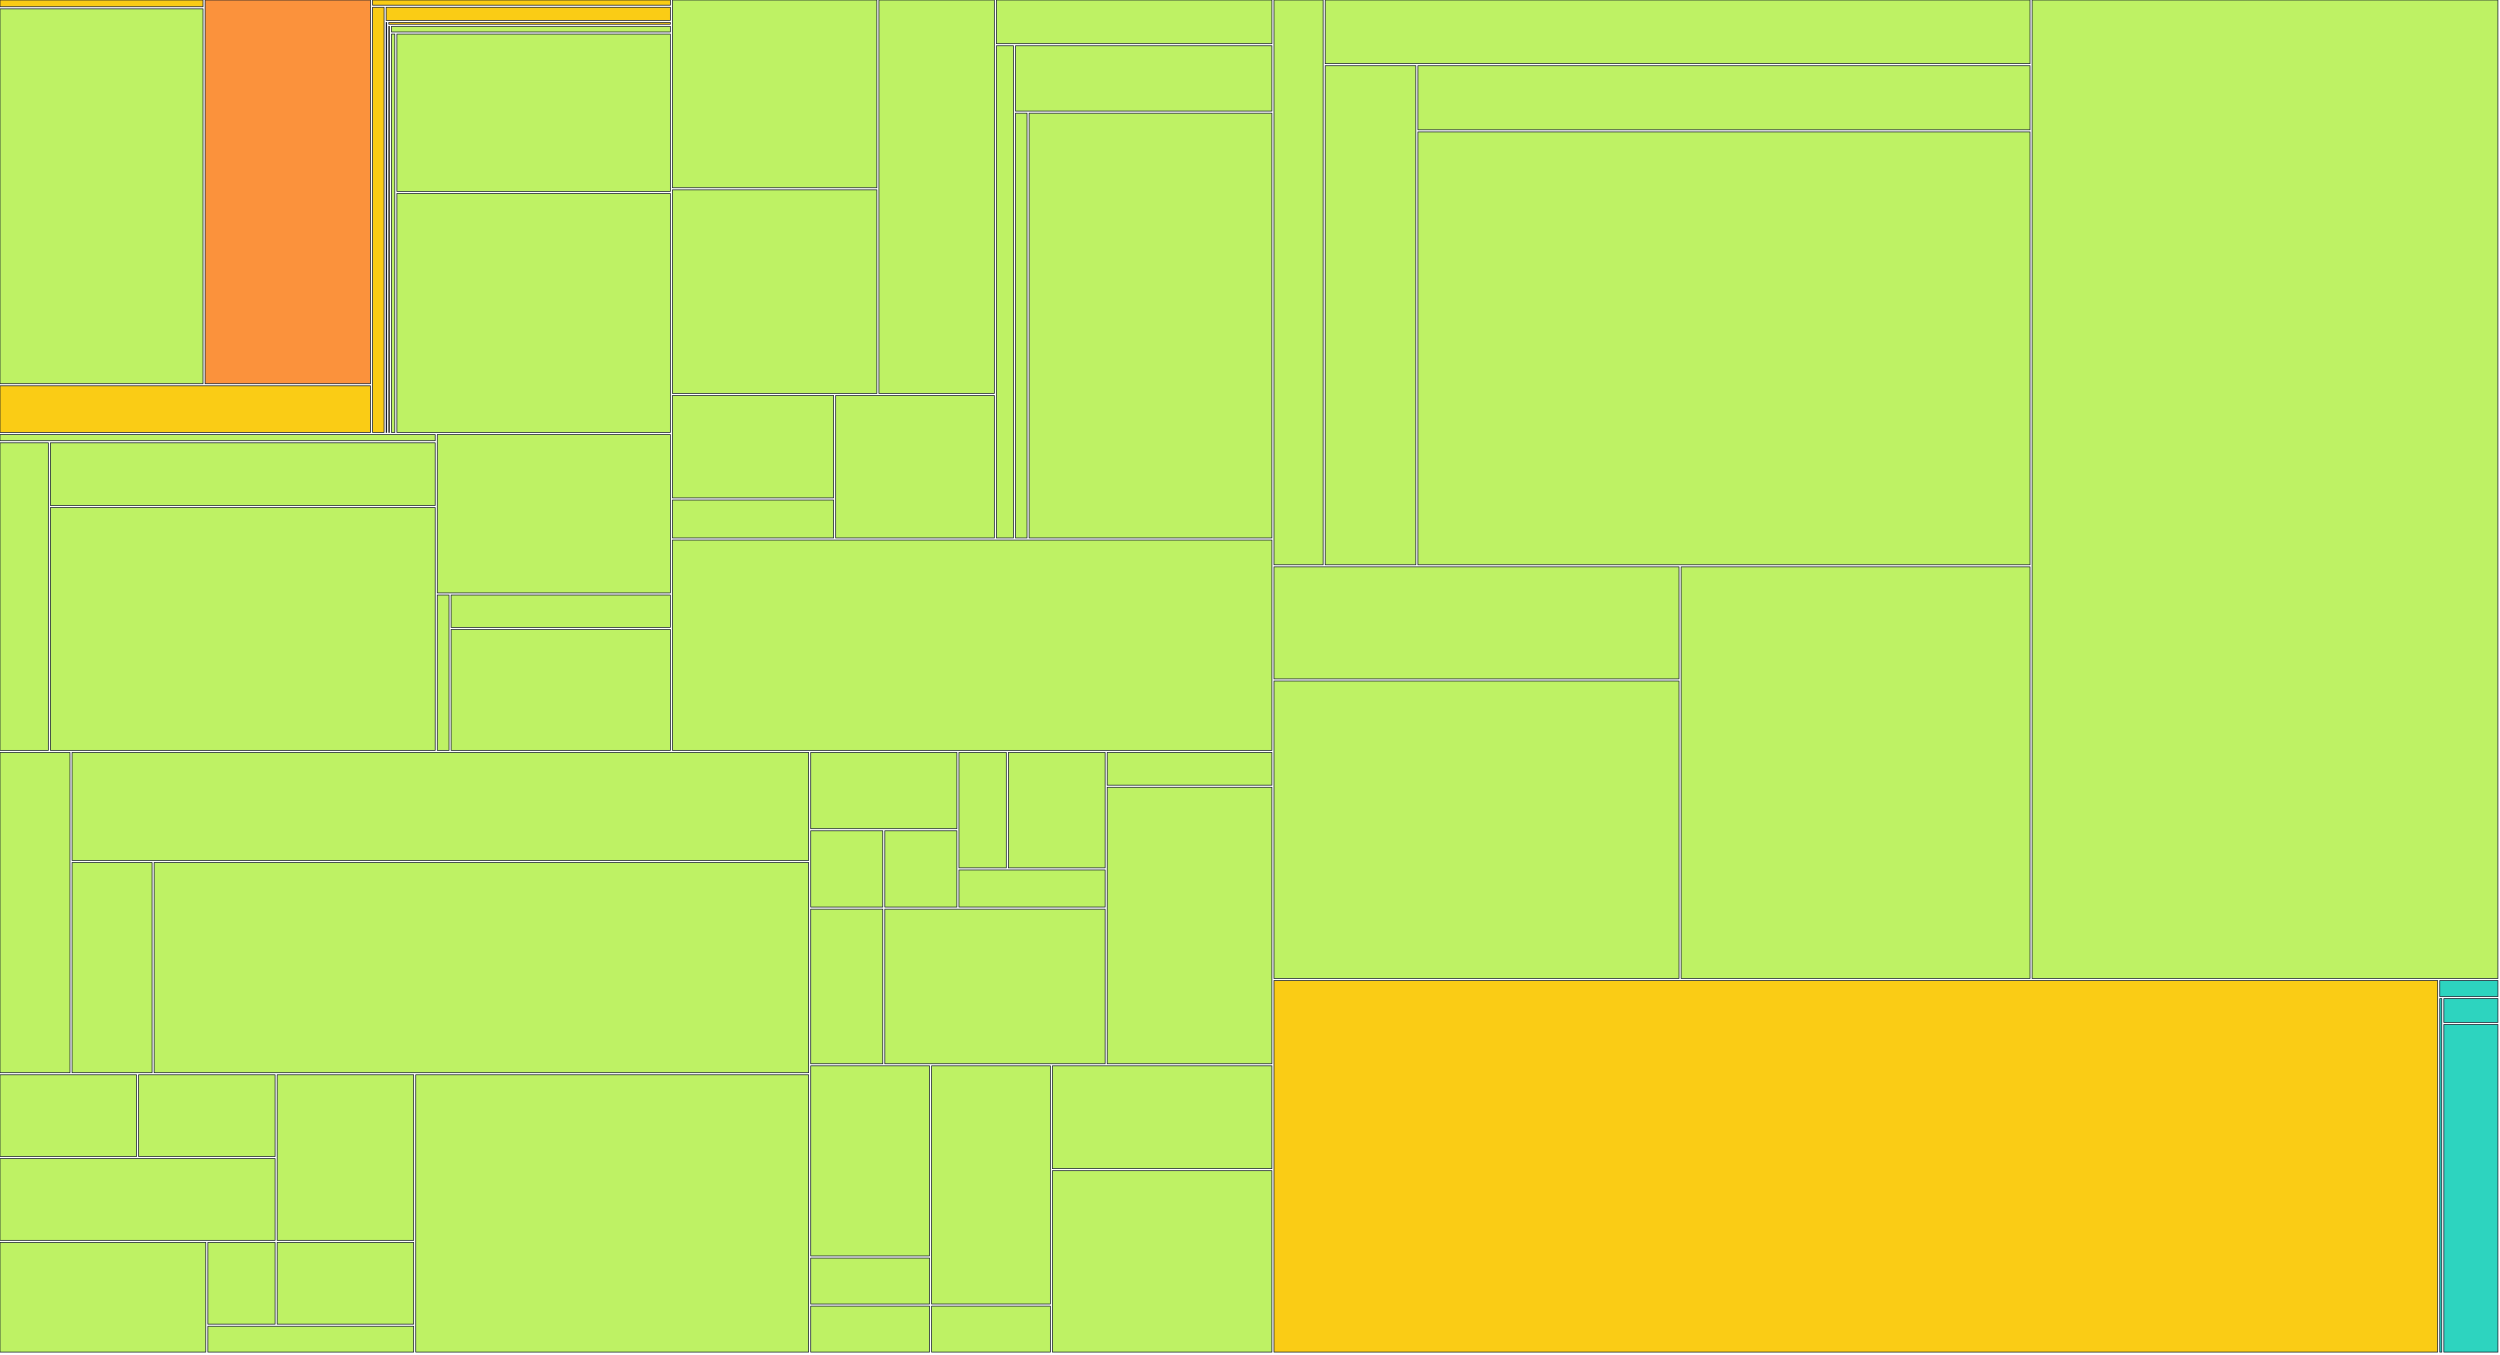
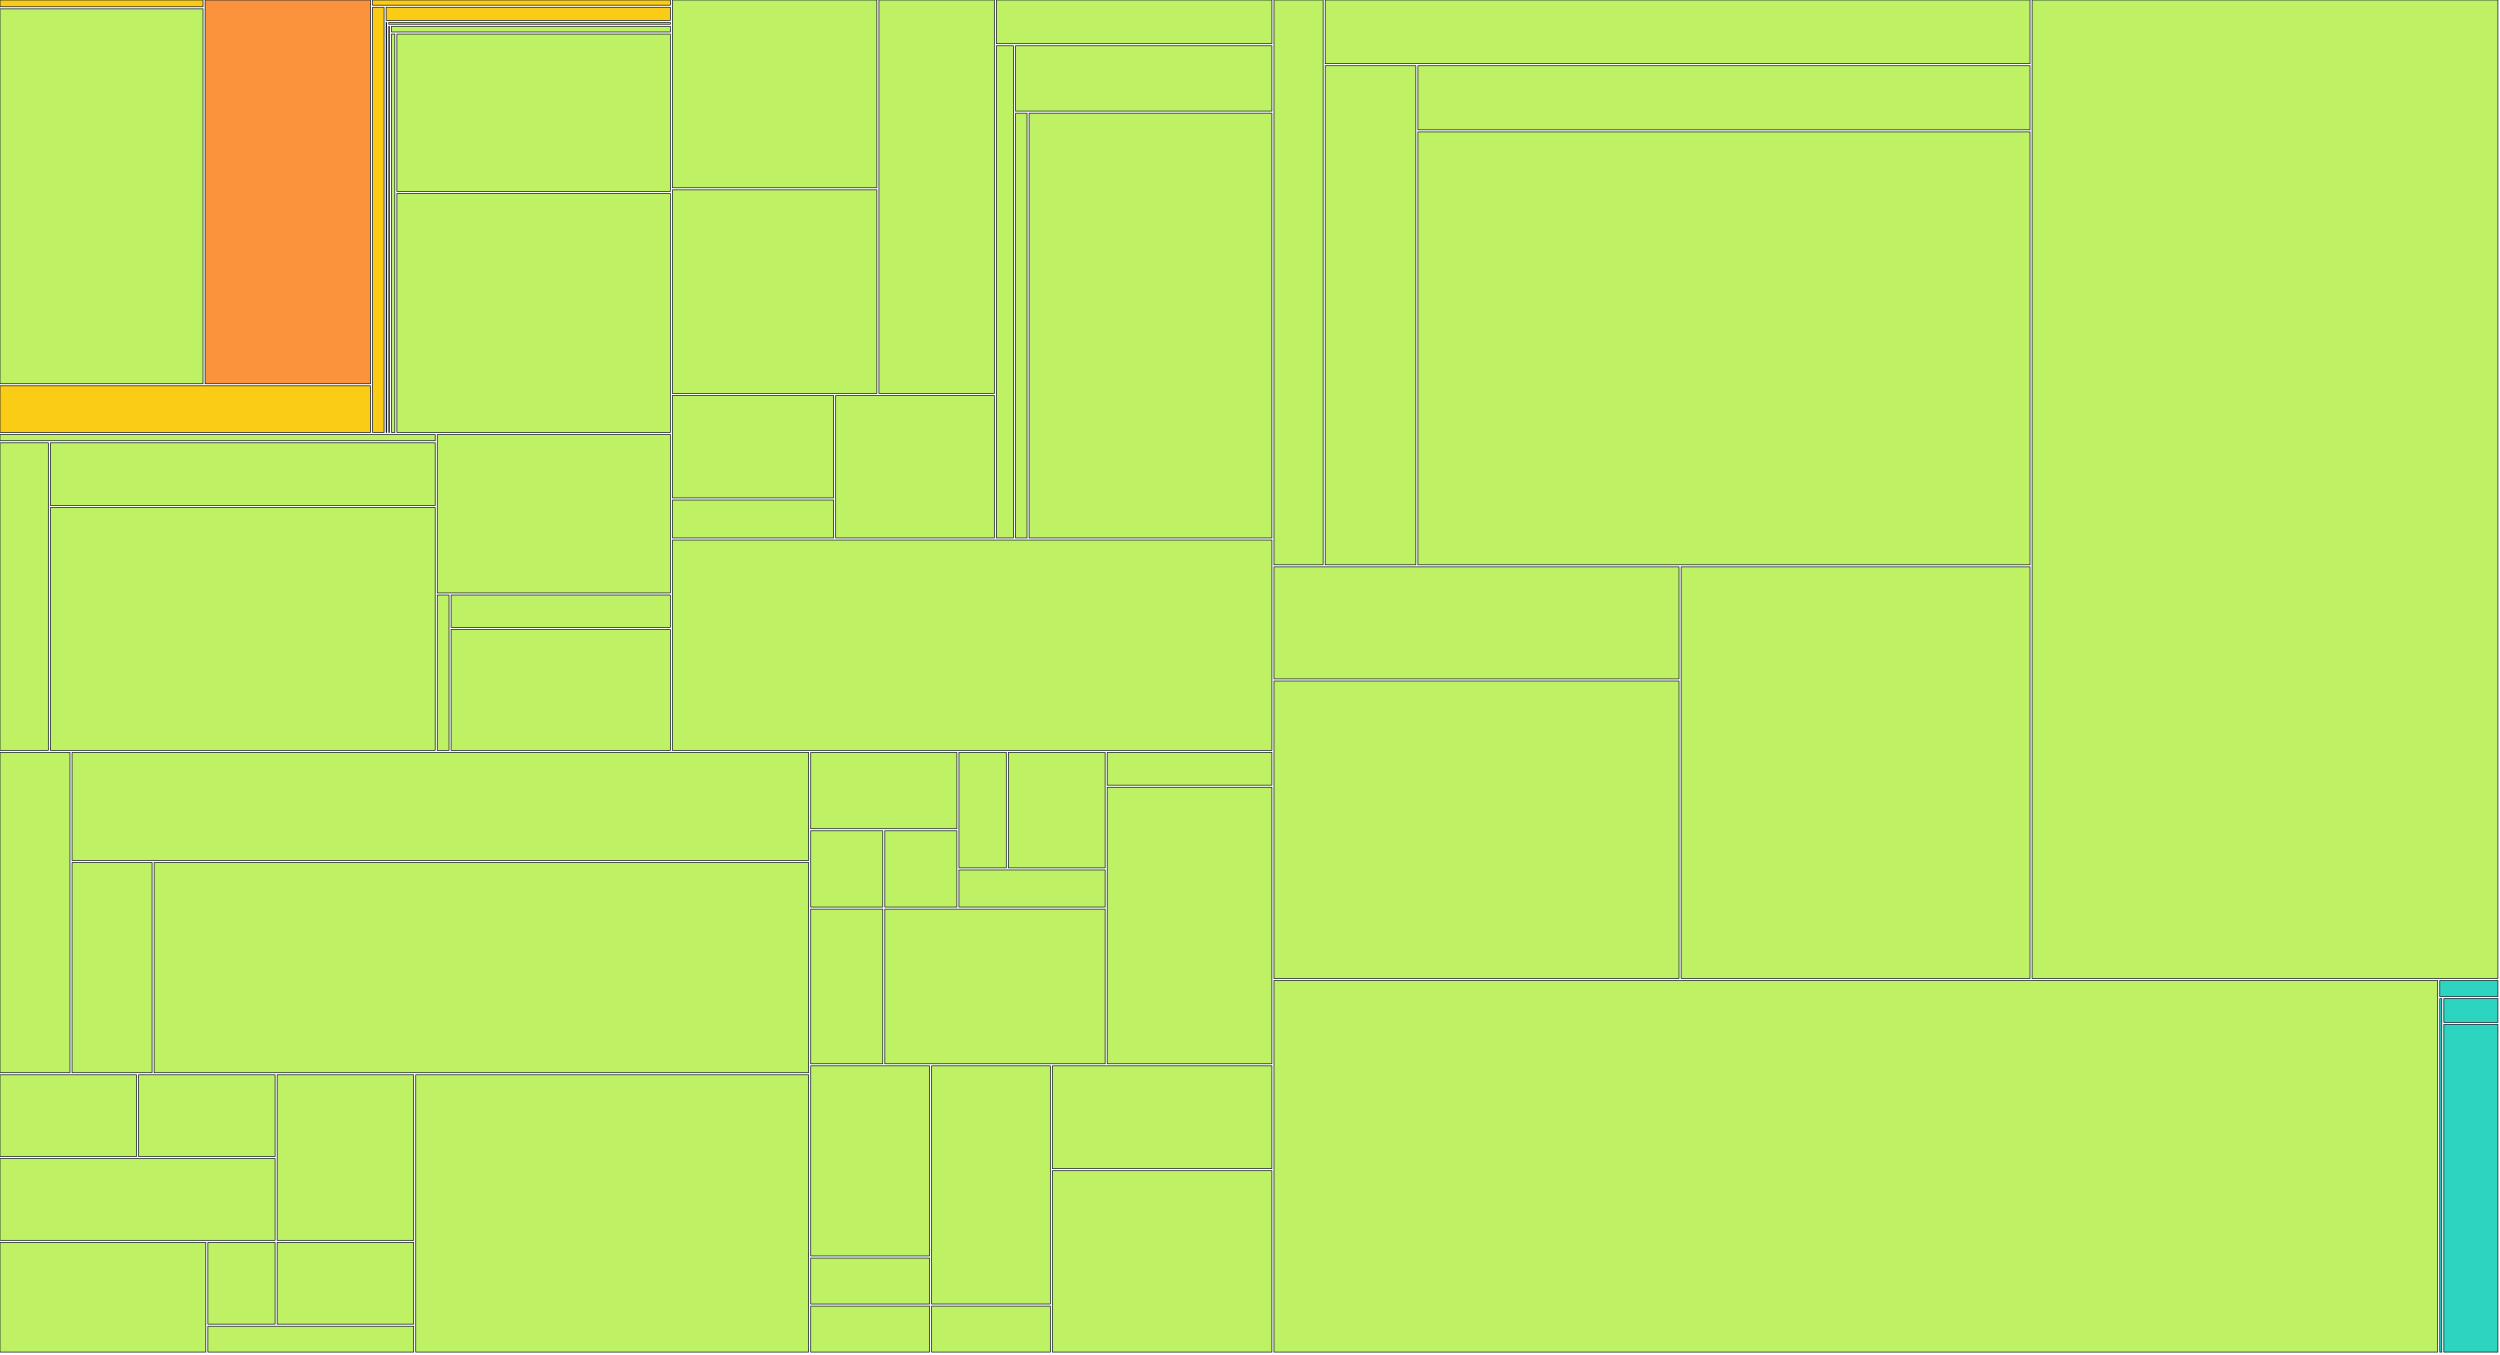
<svg xmlns="http://www.w3.org/2000/svg" width="1200" height="650" viewBox="0 0 1200 650">
  <g>
    <rect x="0.00" y="0.00" width="97.45" height="3.25" fill="#facc15" stroke="#111827" stroke-width="0.35" />
  </g>
  <g>
    <rect x="0.00" y="4.25" width="97.45" height="179.94" fill="#bef264" stroke="#111827" stroke-width="0.35" />
  </g>
  <g>
    <rect x="98.45" y="0.00" width="79.38" height="184.19" fill="#fb923c" stroke="#111827" stroke-width="0.35" />
  </g>
  <g>
    <rect x="0.00" y="185.19" width="177.83" height="22.38" fill="#facc15" stroke="#111827" stroke-width="0.35" />
  </g>
  <g>
    <rect x="178.83" y="0.00" width="142.95" height="2.49" fill="#facc15" stroke="#111827" stroke-width="0.35" />
  </g>
  <g>
    <rect x="178.83" y="3.49" width="5.52" height="204.08" fill="#facc15" stroke="#111827" stroke-width="0.35" />
  </g>
  <g>
    <rect x="185.35" y="3.49" width="136.42" height="6.30" fill="#facc15" stroke="#111827" stroke-width="0.35" />
  </g>
  <g>
    <rect x="185.35" y="10.79" width="0.27" height="196.78" fill="#facc15" stroke="#111827" stroke-width="0.35" />
  </g>
  <g>
    <rect x="186.62" y="10.79" width="135.15" height="0.84" fill="#facc15" stroke="#111827" stroke-width="0.35" />
  </g>
  <g>
    <rect x="186.62" y="12.63" width="0.28" height="194.94" fill="#facc15" stroke="#111827" stroke-width="0.35" />
  </g>
  <g>
    <rect x="187.90" y="12.63" width="133.87" height="2.72" fill="#bef264" stroke="#111827" stroke-width="0.35" />
  </g>
  <g>
    <rect x="187.90" y="16.35" width="1.61" height="191.22" fill="#bef264" stroke="#111827" stroke-width="0.35" />
  </g>
  <g>
    <rect x="190.51" y="16.35" width="131.26" height="75.51" fill="#bef264" stroke="#111827" stroke-width="0.35" />
  </g>
  <g>
    <rect x="190.51" y="92.86" width="131.26" height="114.71" fill="#bef264" stroke="#111827" stroke-width="0.35" />
  </g>
  <g>
    <rect x="0.00" y="208.57" width="208.89" height="2.98" fill="#bef264" stroke="#111827" stroke-width="0.35" />
  </g>
  <g>
    <rect x="0.00" y="212.55" width="23.20" height="147.62" fill="#bef264" stroke="#111827" stroke-width="0.35" />
  </g>
  <g>
    <rect x="24.20" y="212.55" width="184.69" height="30.08" fill="#bef264" stroke="#111827" stroke-width="0.35" />
  </g>
  <g>
    <rect x="24.20" y="243.63" width="184.69" height="116.54" fill="#bef264" stroke="#111827" stroke-width="0.35" />
  </g>
  <g>
    <rect x="209.89" y="208.57" width="111.89" height="76.04" fill="#bef264" stroke="#111827" stroke-width="0.35" />
  </g>
  <g>
    <rect x="209.89" y="285.61" width="5.64" height="74.56" fill="#bef264" stroke="#111827" stroke-width="0.35" />
  </g>
  <g>
    <rect x="216.53" y="285.61" width="105.25" height="15.53" fill="#bef264" stroke="#111827" stroke-width="0.35" />
  </g>
  <g>
    <rect x="216.53" y="302.14" width="105.25" height="58.03" fill="#bef264" stroke="#111827" stroke-width="0.35" />
  </g>
  <g>
    <rect x="322.78" y="0.00" width="98.11" height="90.13" fill="#bef264" stroke="#111827" stroke-width="0.35" />
  </g>
  <g>
    <rect x="322.78" y="91.13" width="98.11" height="97.72" fill="#bef264" stroke="#111827" stroke-width="0.35" />
  </g>
  <g>
    <rect x="421.89" y="0.00" width="55.39" height="188.84" fill="#bef264" stroke="#111827" stroke-width="0.35" />
  </g>
  <g>
    <rect x="322.78" y="189.84" width="77.35" height="49.16" fill="#bef264" stroke="#111827" stroke-width="0.35" />
  </g>
  <g>
    <rect x="322.78" y="240.01" width="77.35" height="18.21" fill="#bef264" stroke="#111827" stroke-width="0.35" />
  </g>
  <g>
    <rect x="401.13" y="189.84" width="76.15" height="68.38" fill="#bef264" stroke="#111827" stroke-width="0.35" />
  </g>
  <g>
    <rect x="478.28" y="0.00" width="132.24" height="20.97" fill="#bef264" stroke="#111827" stroke-width="0.35" />
  </g>
  <g>
    <rect x="478.28" y="21.97" width="8.16" height="236.25" fill="#bef264" stroke="#111827" stroke-width="0.35" />
  </g>
  <g>
    <rect x="487.44" y="21.97" width="123.07" height="31.35" fill="#bef264" stroke="#111827" stroke-width="0.35" />
  </g>
  <g>
    <rect x="487.44" y="54.32" width="5.53" height="203.90" fill="#bef264" stroke="#111827" stroke-width="0.35" />
  </g>
  <g>
    <rect x="493.97" y="54.32" width="116.54" height="203.90" fill="#bef264" stroke="#111827" stroke-width="0.35" />
  </g>
  <g>
    <rect x="322.78" y="259.22" width="287.74" height="100.95" fill="#bef264" stroke="#111827" stroke-width="0.35" />
  </g>
  <g>
    <rect x="0.00" y="361.17" width="33.59" height="153.73" fill="#bef264" stroke="#111827" stroke-width="0.35" />
  </g>
  <g>
    <rect x="34.59" y="361.17" width="353.56" height="51.83" fill="#bef264" stroke="#111827" stroke-width="0.35" />
  </g>
  <g>
    <rect x="34.59" y="414.01" width="38.40" height="100.89" fill="#bef264" stroke="#111827" stroke-width="0.35" />
  </g>
  <g>
    <rect x="73.99" y="414.01" width="314.16" height="100.89" fill="#bef264" stroke="#111827" stroke-width="0.35" />
  </g>
  <g>
    <rect x="0.00" y="515.90" width="65.52" height="39.23" fill="#bef264" stroke="#111827" stroke-width="0.35" />
  </g>
  <g>
    <rect x="66.52" y="515.90" width="65.52" height="39.23" fill="#bef264" stroke="#111827" stroke-width="0.35" />
  </g>
  <g>
    <rect x="0.00" y="556.13" width="132.04" height="39.23" fill="#bef264" stroke="#111827" stroke-width="0.35" />
  </g>
  <g>
    <rect x="133.04" y="515.90" width="65.52" height="79.46" fill="#bef264" stroke="#111827" stroke-width="0.35" />
  </g>
  <g>
    <rect x="0.00" y="596.36" width="98.78" height="52.64" fill="#bef264" stroke="#111827" stroke-width="0.35" />
  </g>
  <g>
    <rect x="99.78" y="596.36" width="32.26" height="39.23" fill="#bef264" stroke="#111827" stroke-width="0.35" />
  </g>
  <g>
    <rect x="133.04" y="596.36" width="65.52" height="39.23" fill="#bef264" stroke="#111827" stroke-width="0.35" />
  </g>
  <g>
    <rect x="99.78" y="636.59" width="98.78" height="12.41" fill="#bef264" stroke="#111827" stroke-width="0.35" />
  </g>
  <g>
    <rect x="199.56" y="515.90" width="188.58" height="133.10" fill="#bef264" stroke="#111827" stroke-width="0.35" />
  </g>
  <g>
    <rect x="389.15" y="361.17" width="70.16" height="36.61" fill="#bef264" stroke="#111827" stroke-width="0.35" />
  </g>
  <g>
    <rect x="389.15" y="398.78" width="34.58" height="36.61" fill="#bef264" stroke="#111827" stroke-width="0.35" />
  </g>
  <g>
    <rect x="424.72" y="398.78" width="34.58" height="36.61" fill="#bef264" stroke="#111827" stroke-width="0.35" />
  </g>
  <g>
    <rect x="460.30" y="361.17" width="22.72" height="55.41" fill="#bef264" stroke="#111827" stroke-width="0.35" />
  </g>
  <g>
    <rect x="484.02" y="361.17" width="46.44" height="55.41" fill="#bef264" stroke="#111827" stroke-width="0.35" />
  </g>
  <g>
    <rect x="460.30" y="417.58" width="70.16" height="17.80" fill="#bef264" stroke="#111827" stroke-width="0.35" />
  </g>
  <g>
    <rect x="389.15" y="436.39" width="34.58" height="74.22" fill="#bef264" stroke="#111827" stroke-width="0.35" />
  </g>
  <g>
    <rect x="424.72" y="436.39" width="105.74" height="74.22" fill="#bef264" stroke="#111827" stroke-width="0.35" />
  </g>
  <g>
    <rect x="531.46" y="361.17" width="79.05" height="15.71" fill="#bef264" stroke="#111827" stroke-width="0.35" />
  </g>
  <g>
    <rect x="531.46" y="377.89" width="79.05" height="132.72" fill="#bef264" stroke="#111827" stroke-width="0.35" />
  </g>
  <g>
    <rect x="389.15" y="511.60" width="57.01" height="91.26" fill="#bef264" stroke="#111827" stroke-width="0.35" />
  </g>
  <g>
    <rect x="389.15" y="603.87" width="57.01" height="22.07" fill="#bef264" stroke="#111827" stroke-width="0.35" />
  </g>
  <g>
    <rect x="447.16" y="511.60" width="57.01" height="114.33" fill="#bef264" stroke="#111827" stroke-width="0.35" />
  </g>
  <g>
    <rect x="389.15" y="626.93" width="57.01" height="22.07" fill="#bef264" stroke="#111827" stroke-width="0.35" />
  </g>
  <g>
    <rect x="447.16" y="626.93" width="57.01" height="22.07" fill="#bef264" stroke="#111827" stroke-width="0.35" />
  </g>
  <g>
    <rect x="505.16" y="511.60" width="105.35" height="49.33" fill="#bef264" stroke="#111827" stroke-width="0.35" />
  </g>
  <g>
    <rect x="505.16" y="561.93" width="105.35" height="87.07" fill="#bef264" stroke="#111827" stroke-width="0.35" />
  </g>
  <g>
    <rect x="611.51" y="0.00" width="23.59" height="271.10" fill="#bef264" stroke="#111827" stroke-width="0.35" />
  </g>
  <g>
    <rect x="636.10" y="0.00" width="338.31" height="30.55" fill="#bef264" stroke="#111827" stroke-width="0.35" />
  </g>
  <g>
    <rect x="636.10" y="31.55" width="43.50" height="239.55" fill="#bef264" stroke="#111827" stroke-width="0.35" />
  </g>
  <g>
    <rect x="680.60" y="31.55" width="293.81" height="30.77" fill="#bef264" stroke="#111827" stroke-width="0.35" />
  </g>
  <g>
    <rect x="680.60" y="63.32" width="293.81" height="207.78" fill="#bef264" stroke="#111827" stroke-width="0.35" />
  </g>
  <g>
    <rect x="611.51" y="272.10" width="194.42" height="53.78" fill="#bef264" stroke="#111827" stroke-width="0.35" />
  </g>
  <g>
    <rect x="611.51" y="326.88" width="194.42" height="142.78" fill="#bef264" stroke="#111827" stroke-width="0.35" />
  </g>
  <g>
    <rect x="806.94" y="272.10" width="167.47" height="197.56" fill="#bef264" stroke="#111827" stroke-width="0.35" />
  </g>
  <g>
    <rect x="975.41" y="0.00" width="223.59" height="469.66" fill="#bef264" stroke="#111827" stroke-width="0.35" />
  </g>
  <g>
-     <rect x="611.51" y="470.66" width="558.57" height="178.34" fill="#facc15" stroke="#111827" stroke-width="0.35" />
+     <rect x="611.51" y="470.66" width="558.57" height="178.34" fill="#bef264" stroke="#111827" stroke-width="0.35" />
  </g>
  <g>
    <rect x="1171.09" y="470.66" width="27.91" height="7.68" fill="#2dd4bf" stroke="#111827" stroke-width="0.35" />
  </g>
  <g>
    <rect x="1171.09" y="479.34" width="0.96" height="169.66" fill="#2dd4bf" stroke="#111827" stroke-width="0.35" />
  </g>
  <g>
    <rect x="1173.05" y="479.34" width="25.95" height="11.41" fill="#2dd4bf" stroke="#111827" stroke-width="0.35" />
  </g>
  <g>
    <rect x="1173.05" y="491.75" width="25.95" height="157.25" fill="#2dd4bf" stroke="#111827" stroke-width="0.35" />
  </g>
</svg>
